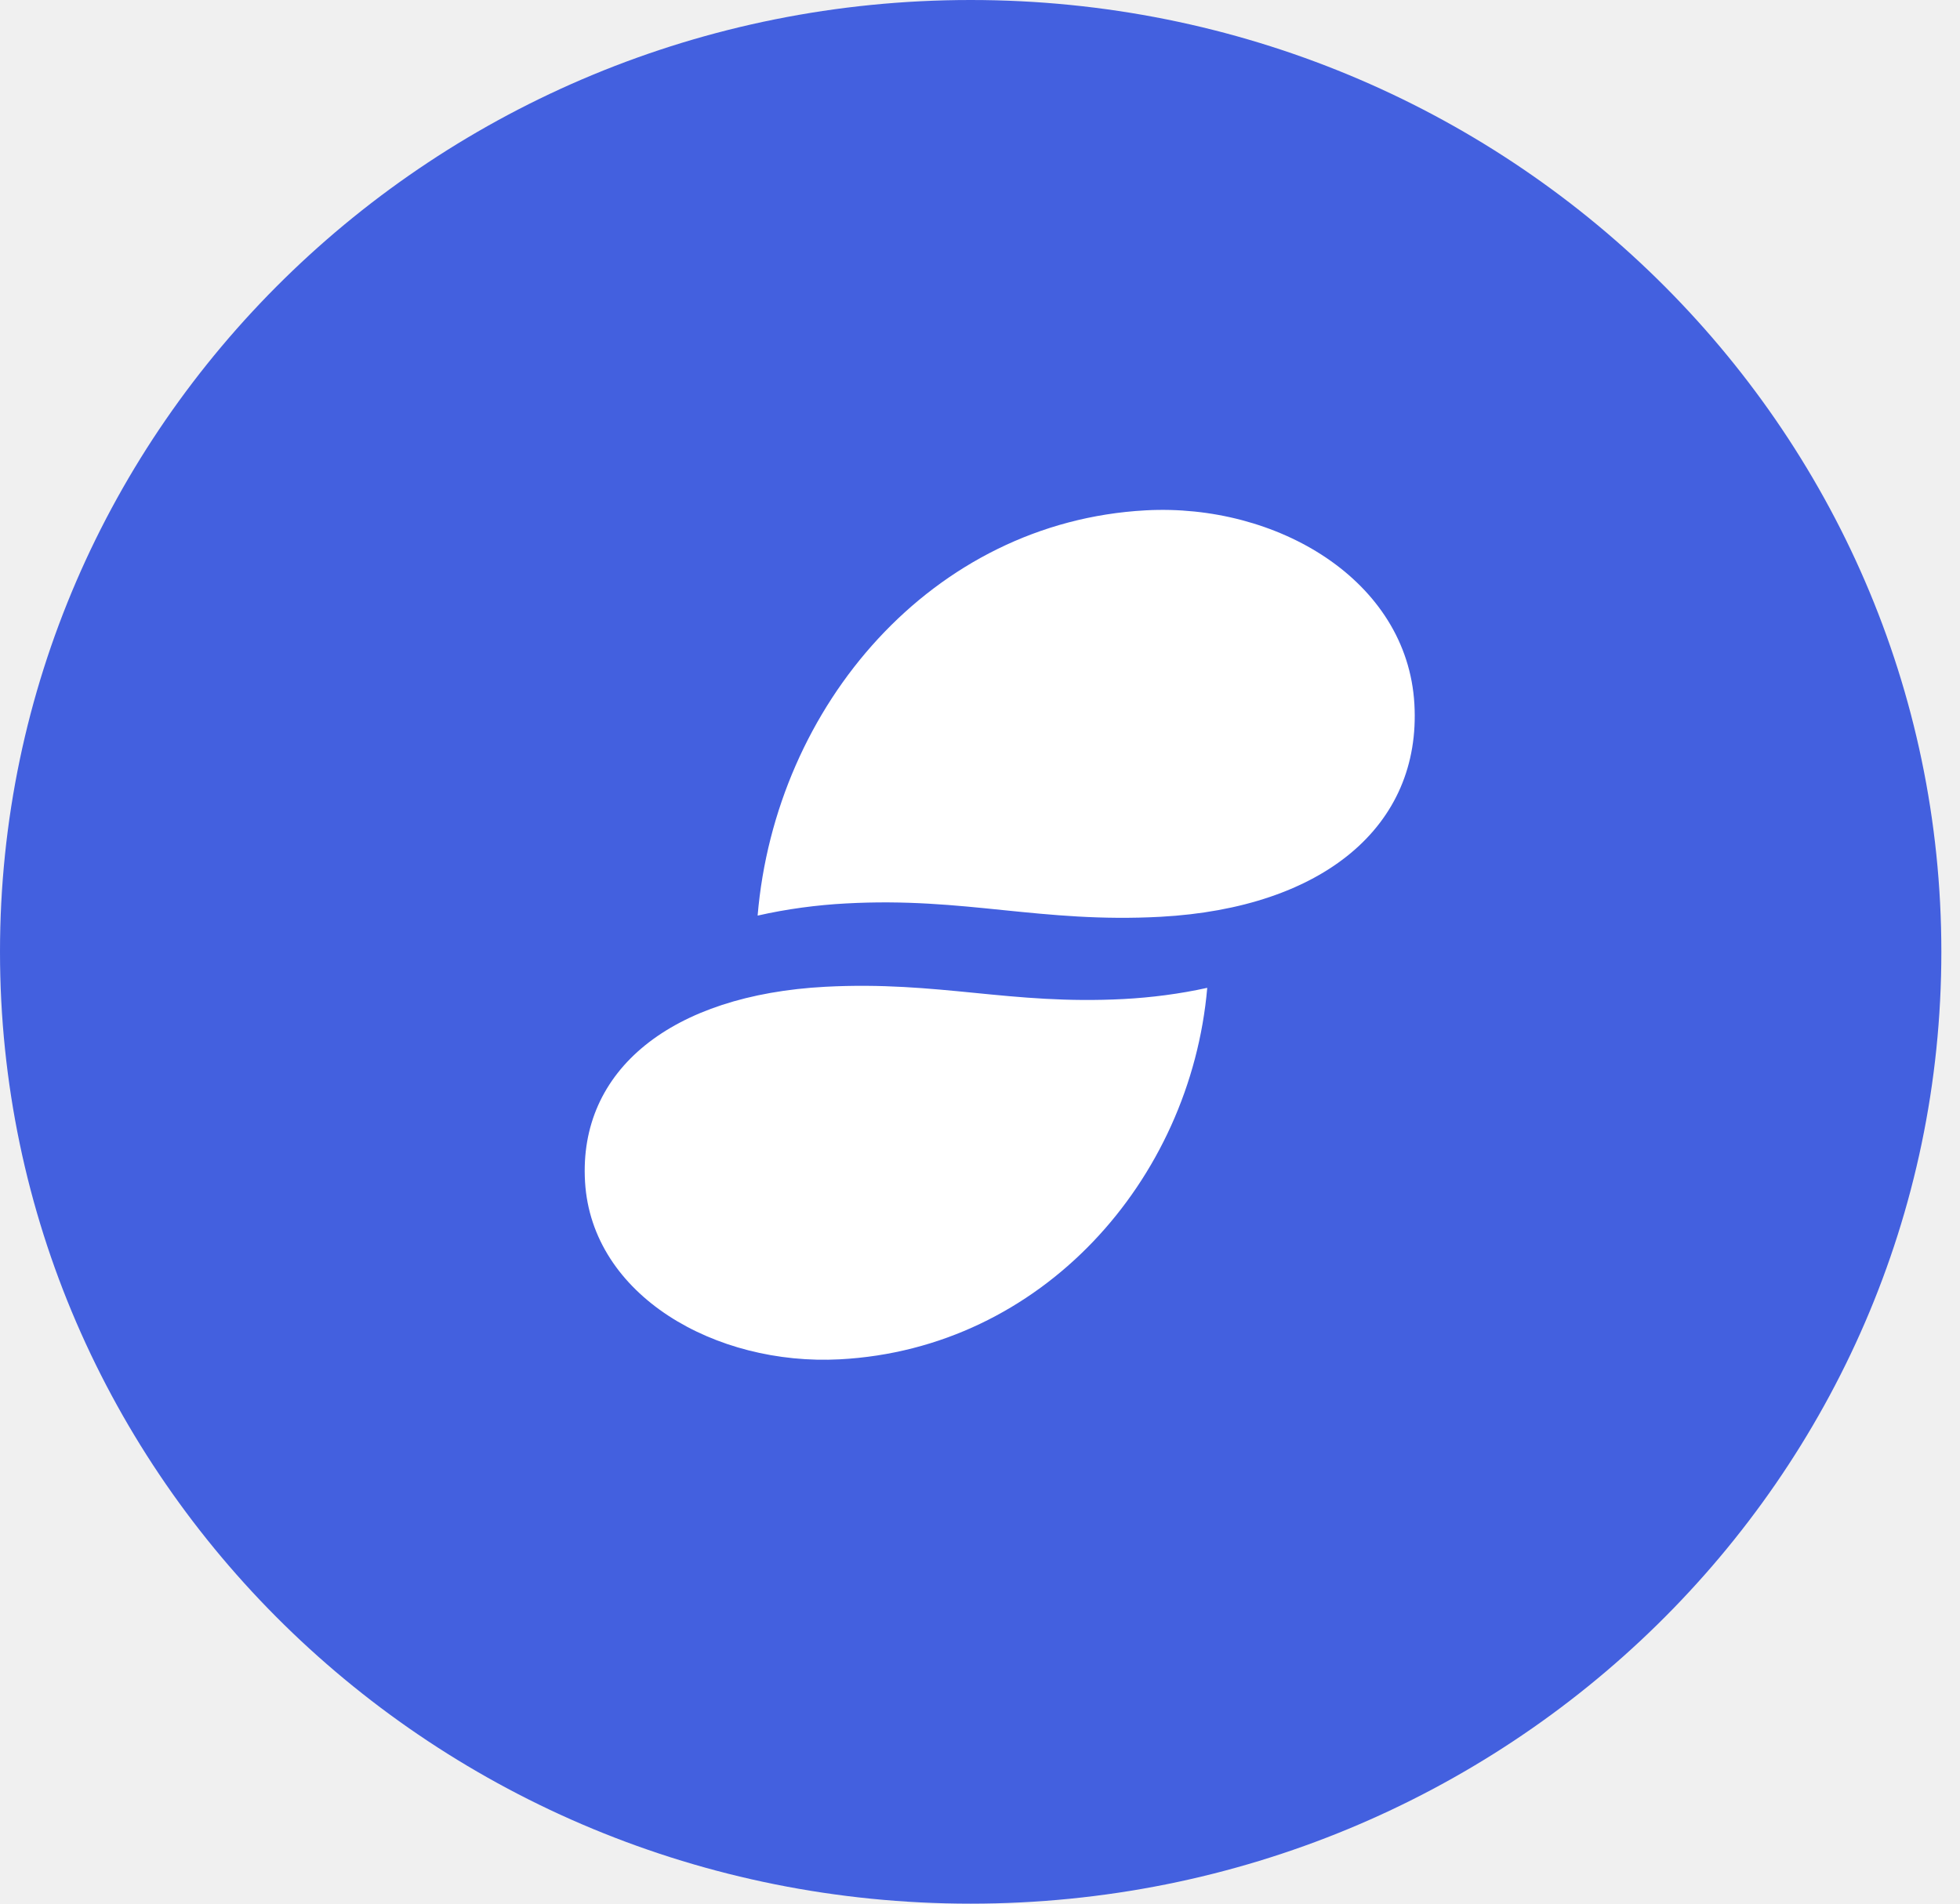
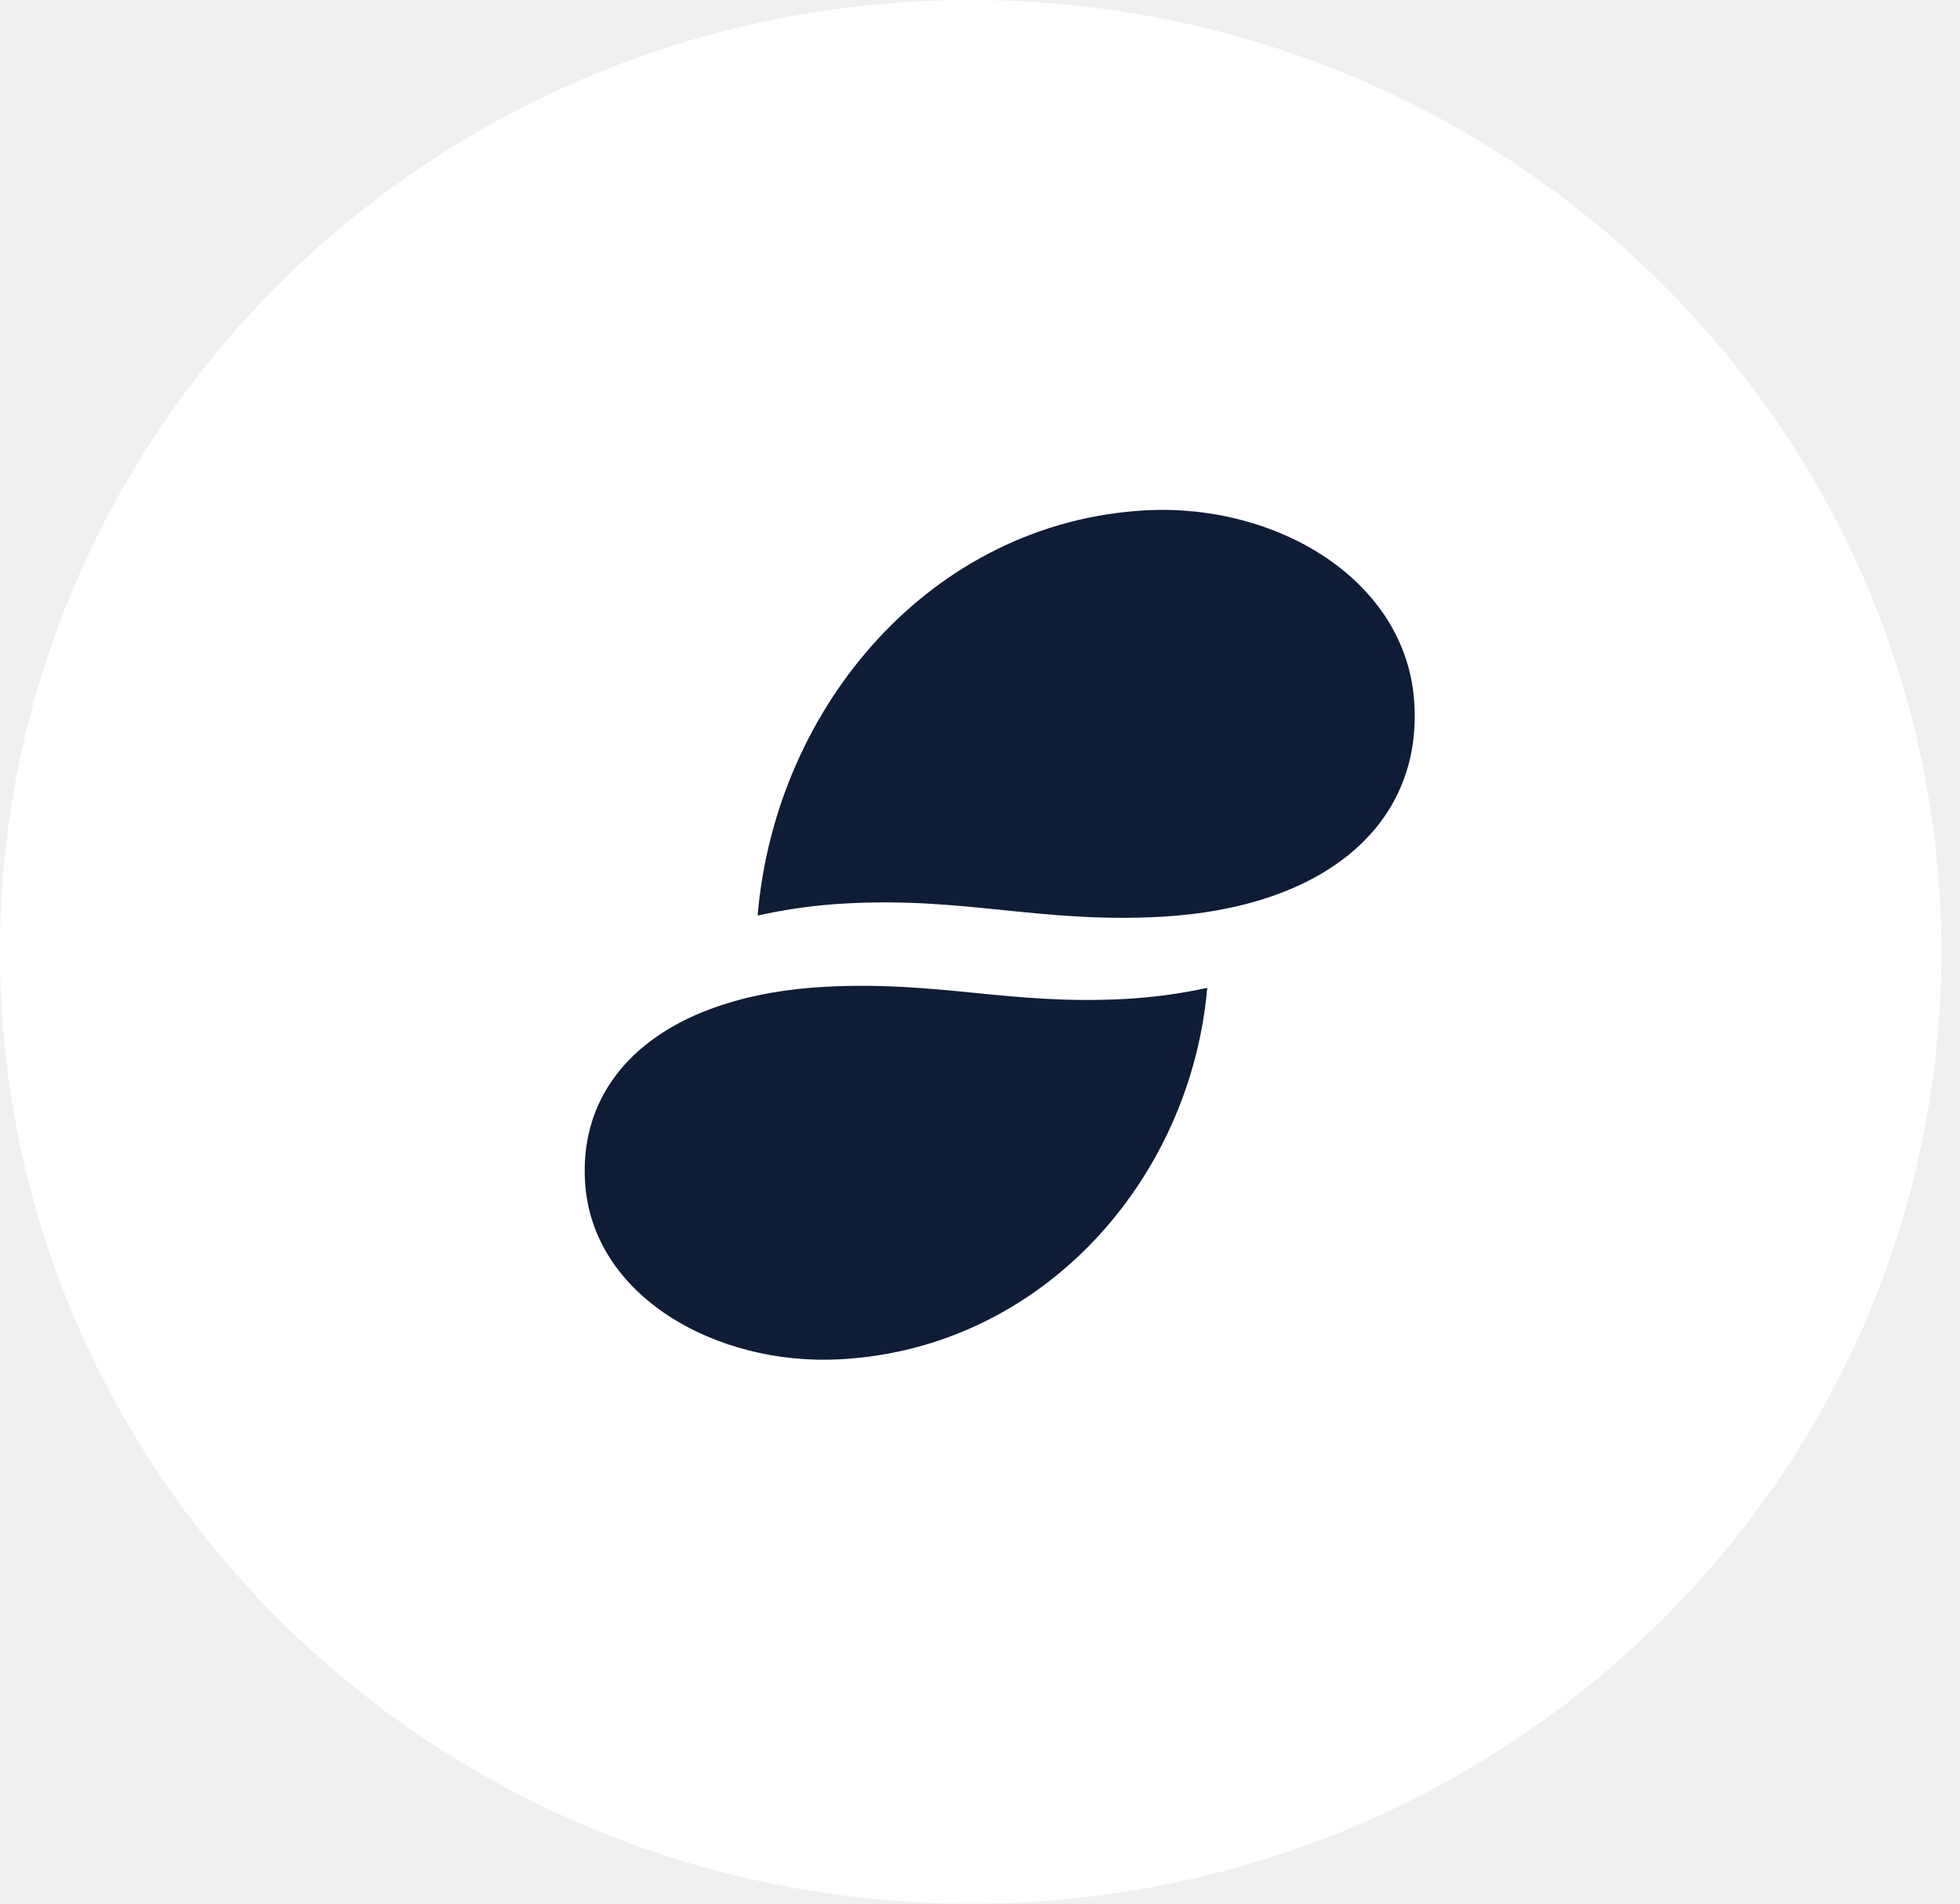
<svg xmlns="http://www.w3.org/2000/svg" width="35" height="34" viewBox="0 0 35 34" fill="none">
-   <path fill-rule="evenodd" clip-rule="evenodd" d="M17.333 0C7.76 0 0 7.611 0 17C0 26.389 7.76 34 17.333 34C26.906 34 34.667 26.389 34.667 17C34.667 7.611 26.906 0 17.333 0Z" fill="#4360DF" />
-   <path fill-rule="evenodd" clip-rule="evenodd" d="M17.915 16.255C18.786 16.343 19.656 16.432 20.726 16.374C23.625 16.215 25.382 14.756 25.257 12.574C25.13 10.355 22.794 8.987 20.456 9.115C16.646 9.323 13.845 12.604 13.529 16.353C14.046 16.235 14.591 16.163 15.104 16.136C16.175 16.077 17.045 16.166 17.915 16.255ZM10.447 21.107C10.567 23.142 12.781 24.395 14.995 24.278C18.605 24.087 21.259 21.08 21.558 17.643C21.068 17.752 20.552 17.817 20.065 17.843C19.051 17.896 18.227 17.815 17.402 17.733C16.578 17.652 15.753 17.571 14.739 17.624C11.993 17.77 10.329 19.107 10.447 21.107Z" fill="white" />
+   <path fill-rule="evenodd" clip-rule="evenodd" d="M17.333 0C7.76 0 0 7.611 0 17C0 26.389 7.76 34 17.333 34C26.906 34 34.667 26.389 34.667 17C34.667 7.611 26.906 0 17.333 0Z" fill="white" />
+   <path fill-rule="evenodd" clip-rule="evenodd" d="M17.915 16.255C18.786 16.343 19.656 16.432 20.726 16.374C23.625 16.215 25.382 14.756 25.257 12.574C25.13 10.355 22.794 8.987 20.456 9.115C16.646 9.323 13.845 12.604 13.529 16.353C14.046 16.235 14.591 16.163 15.104 16.136C16.175 16.077 17.045 16.166 17.915 16.255ZM10.447 21.107C10.567 23.142 12.781 24.395 14.995 24.278C18.605 24.087 21.259 21.08 21.558 17.643C21.068 17.752 20.552 17.817 20.065 17.843C19.051 17.896 18.227 17.815 17.402 17.733C16.578 17.652 15.753 17.571 14.739 17.624C11.993 17.77 10.329 19.107 10.447 21.107Z" fill="#0E1C36" />
</svg>
